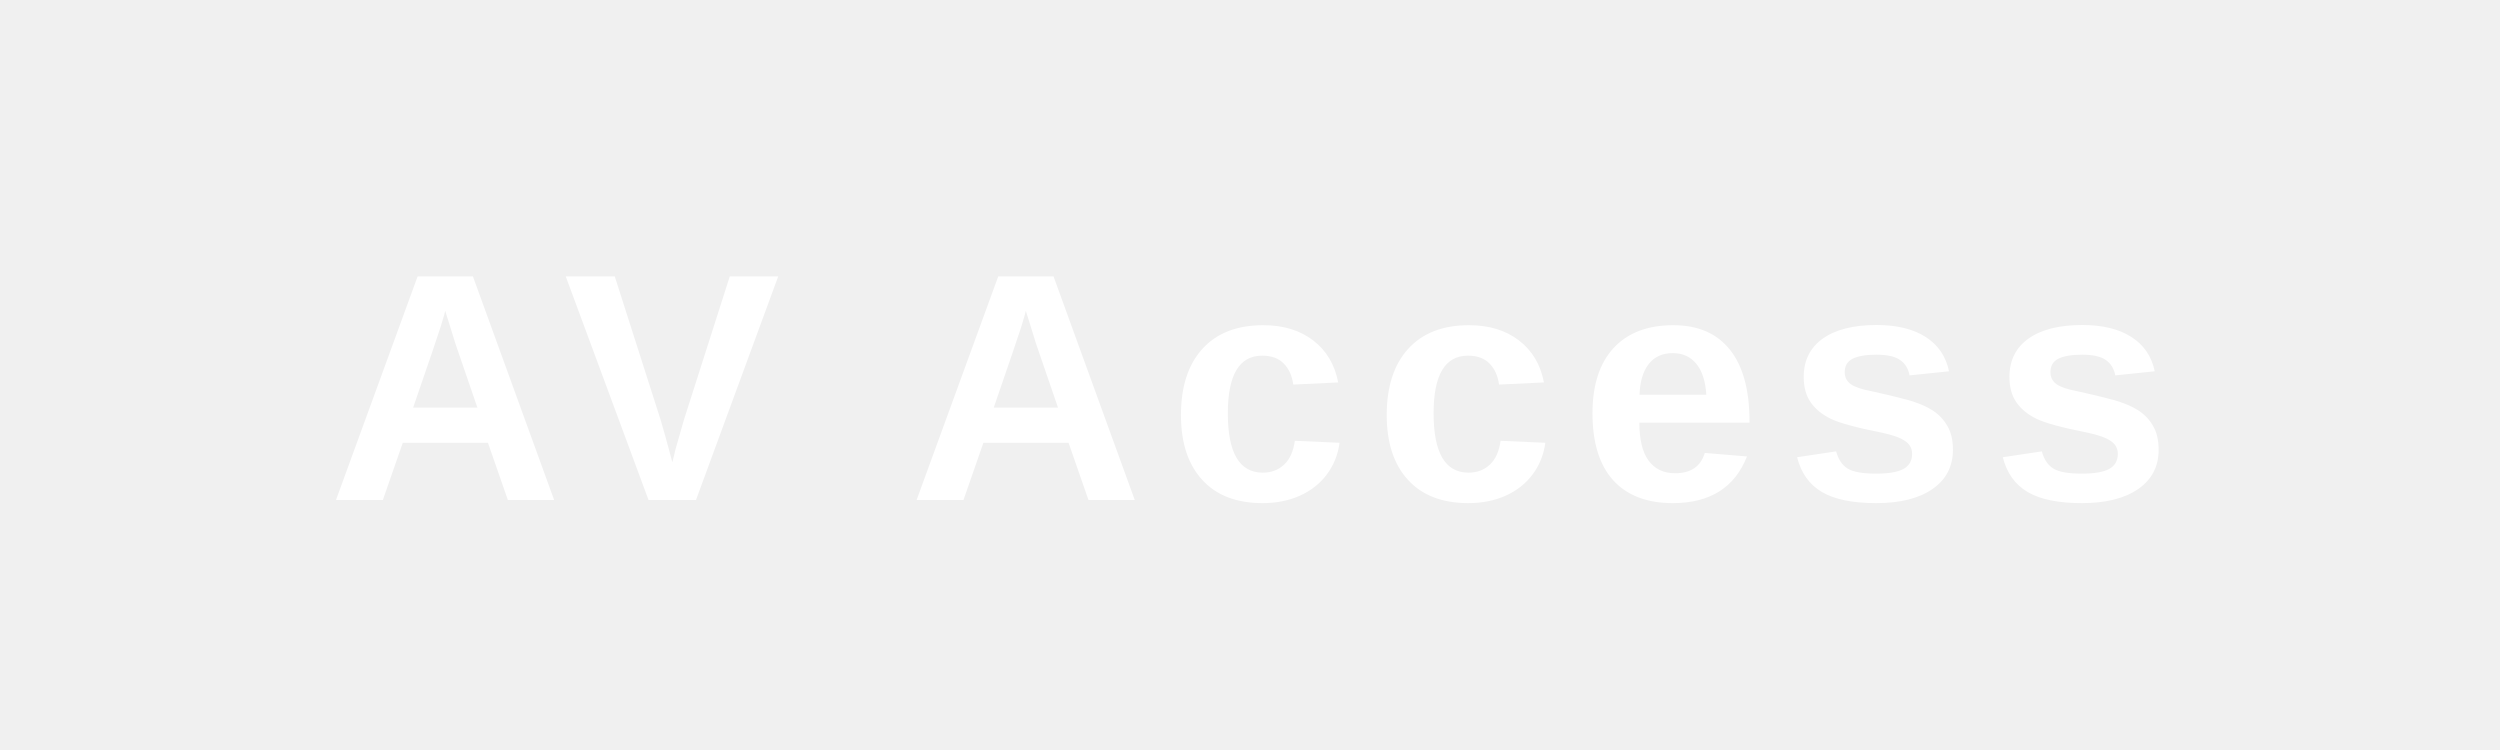
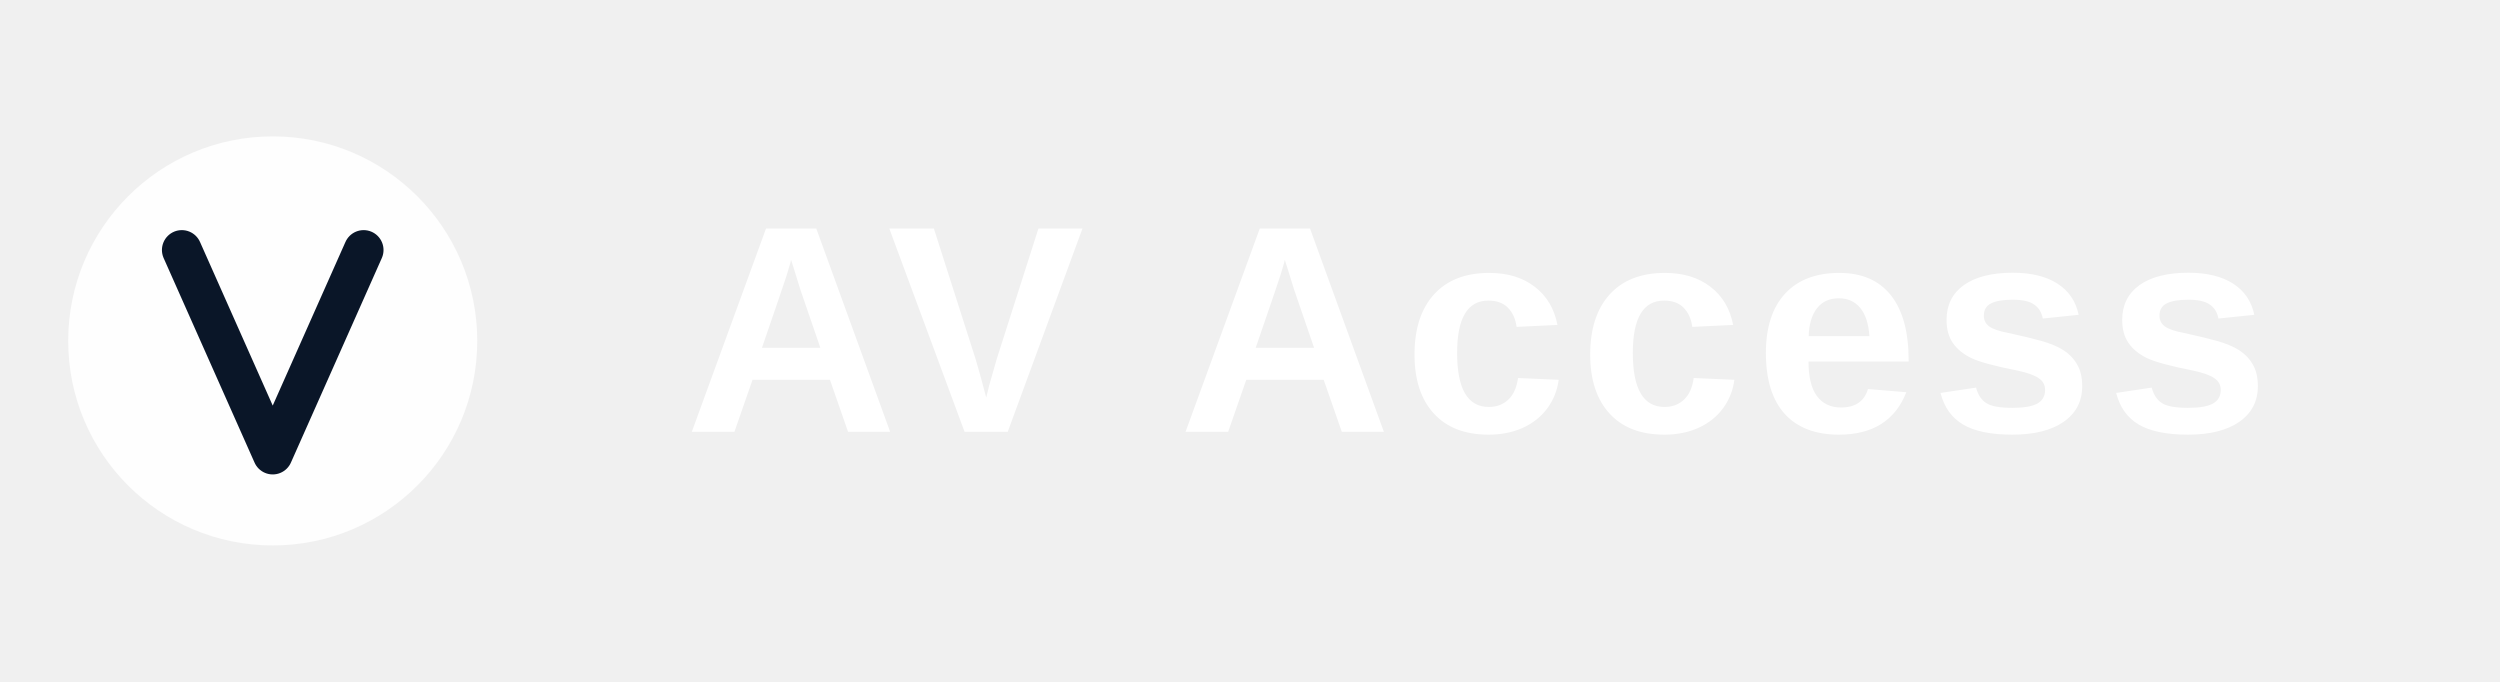
- <svg xmlns="http://www.w3.org/2000/svg" viewBox="0 0 200 60" fill="none">
-   <text x="100" y="40" text-anchor="middle" font-family="Arial, Helvetica, sans-serif" font-size="26" font-weight="700" fill="white" letter-spacing="2">AV Access</text>
+ <svg xmlns="http://www.w3.org/2000/svg" viewBox="0 0 220 60" fill="none">
+   <circle cx="24" cy="30" r="18" fill="white" opacity="0.9" />
+   <path d="M16 22L24 40L32 22" stroke="#0a1628" stroke-width="3.5" fill="none" stroke-linecap="round" stroke-linejoin="round" />
+   <text x="130" y="38" text-anchor="middle" font-family="Arial, Helvetica, sans-serif" font-size="26" font-weight="700" fill="white" letter-spacing="1">AV Access</text>
</svg>
